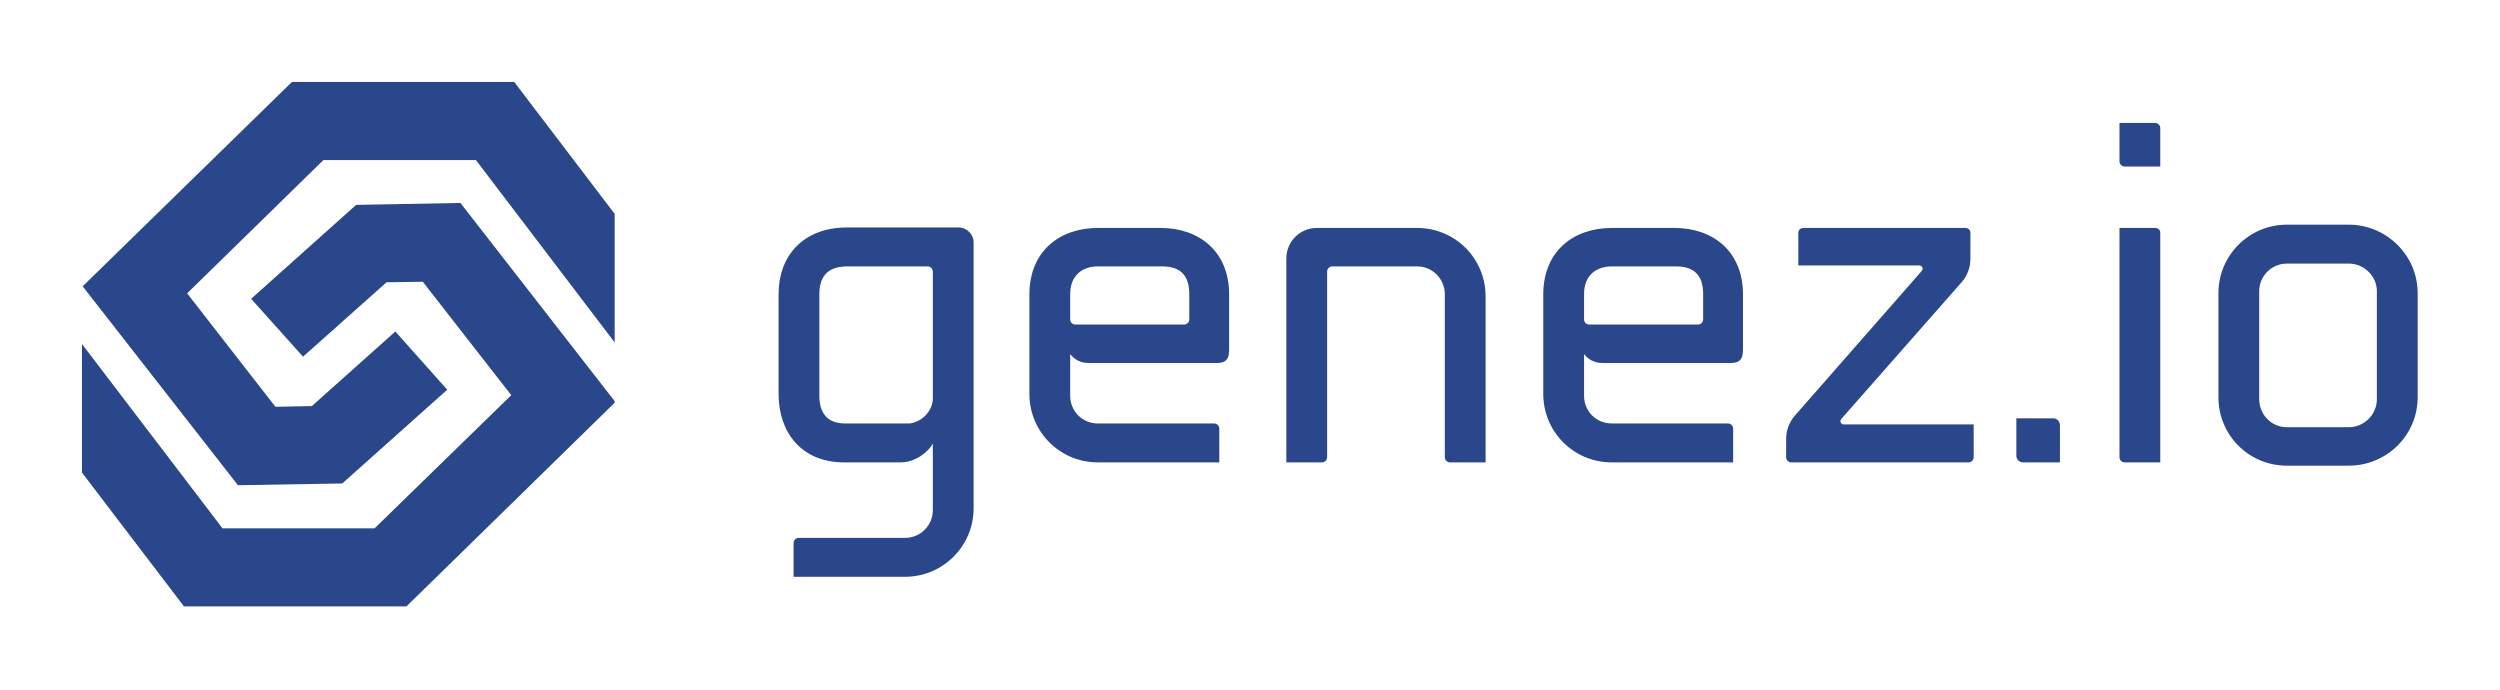
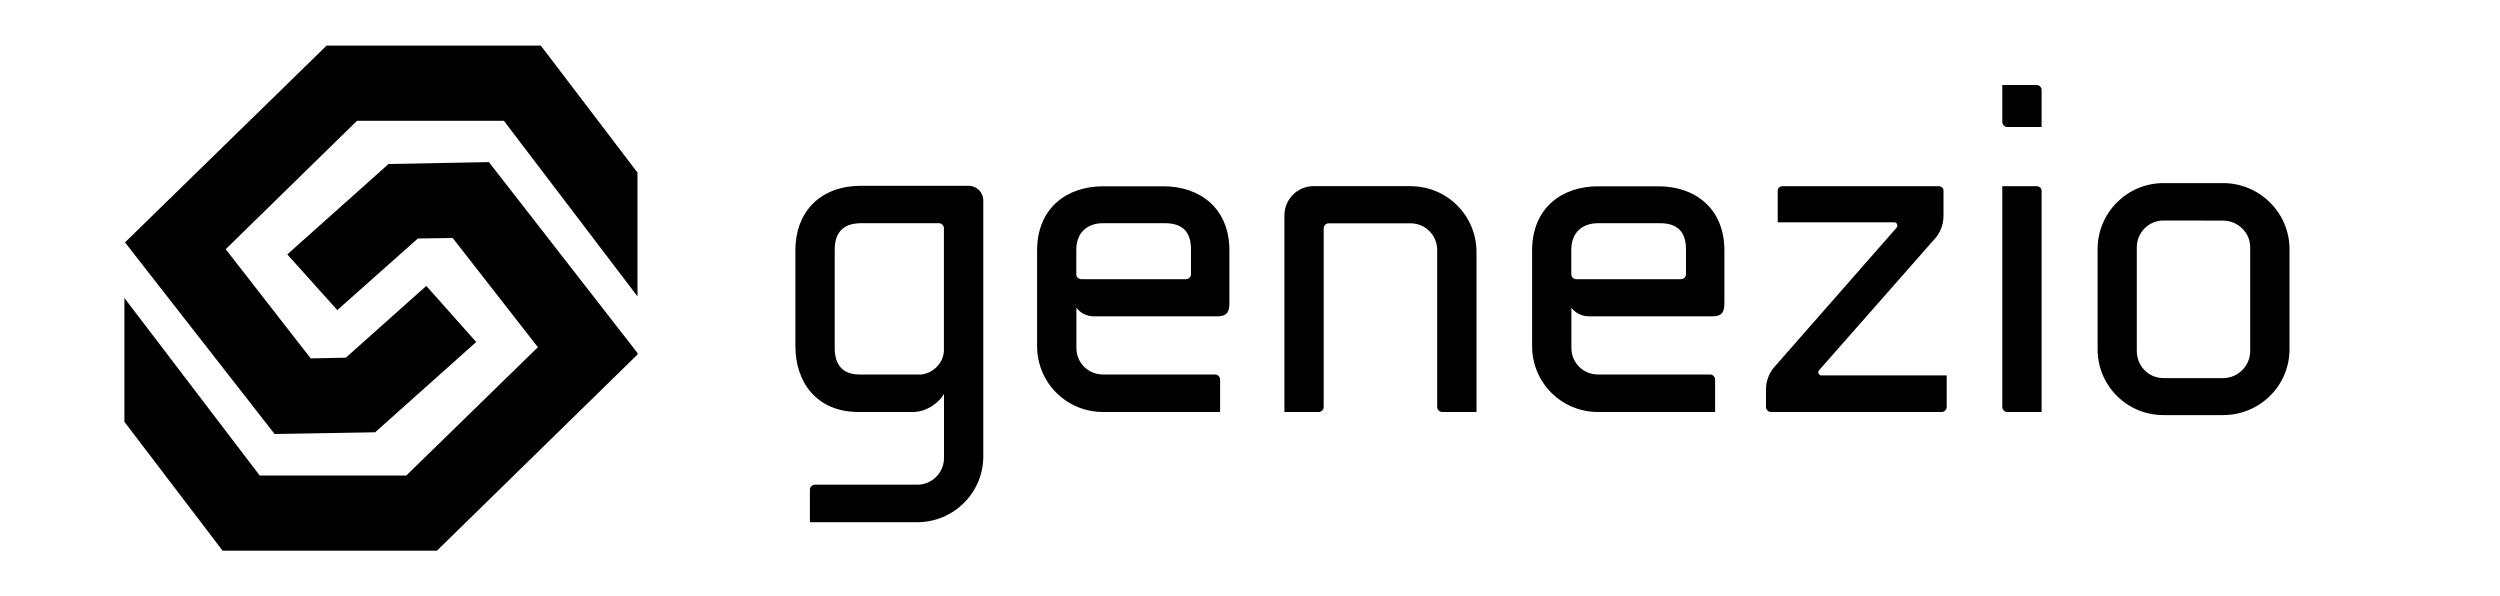
- <svg xmlns="http://www.w3.org/2000/svg" width="3211" height="885" viewBox="0 0 3211 885" fill="none">
-   <path d="M374.971 105.264L106.166 367.744L305.624 623.222L439.575 620.963L574.429 500.565L507.792 425.797L400.496 521.573L353.738 522.476L240.343 376.779L415.405 205.557H611.248L789.473 439.802V274.679L660.492 105.264H374.971Z" fill="#2A478B" />
-   <path d="M457.42 263.159L322.566 383.782L389.202 458.099L496.498 362.549L543.031 361.871L656.652 507.568L481.138 678.564H285.746L105.263 441.835V606.958L236.277 778.858H522.023L789.473 517.281V515.248L591.371 260.674L457.42 263.159Z" fill="#2A478B" />
-   <path d="M1198.12 655.305V569.794C1192.1 580.633 1175.84 593.881 1156.57 593.881H1084.31C1028.3 593.881 1000 554.137 1000 505.961V377.695C1000 329.519 1030.71 292.183 1087.92 292.183H1231.24C1242.08 292.183 1250.51 301.216 1250.51 311.453V652.896C1250.51 701.674 1210.77 740.816 1162.59 740.816H1019.27V697.458C1019.27 693.845 1022.28 690.834 1025.89 690.834H1162.59C1181.86 690.834 1198.12 675.177 1198.12 655.305ZM1052.39 377.695V508.37C1052.39 527.64 1060.22 543.9 1085.51 543.9H1168.61C1184.27 541.491 1196.92 528.845 1198.12 513.188V348.789C1198.12 345.176 1195.11 342.165 1191.5 342.165H1087.92C1060.22 342.165 1052.39 358.424 1052.39 377.695ZM1410.09 593.881C1361.32 593.881 1322.17 554.739 1322.17 505.961V378.297C1322.17 322.293 1361.32 292.786 1410.09 292.786H1490.79C1539.56 292.786 1578.71 322.293 1578.71 378.297V447.549C1578.71 457.786 1577.5 466.217 1563.05 466.217H1398.05C1388.41 466.217 1379.98 462.001 1374.56 454.775V508.37C1374.56 528.243 1390.22 543.9 1410.09 543.9H1559.44C1563.05 543.9 1566.06 546.91 1566.06 550.524V593.881H1410.09ZM1492.59 342.165H1410.09C1390.22 342.165 1374.56 353.607 1374.56 377.695V410.213C1374.56 413.826 1376.97 416.235 1380.59 416.837H1520.9C1524.51 416.837 1527.52 413.826 1527.52 410.213V377.695C1527.52 353.607 1516.08 342.165 1492.59 342.165ZM1820.19 292.786C1868.96 292.786 1908.11 331.928 1908.11 380.706V593.881H1862.34C1858.73 593.881 1855.71 590.871 1855.71 587.257V377.695C1855.71 358.424 1840.06 342.165 1820.19 342.165H1711.19C1707.58 342.165 1704.56 345.176 1704.56 348.789V587.257C1704.56 590.871 1701.55 593.881 1697.94 593.881H1652.17V331.928C1652.17 310.249 1669.64 292.786 1691.32 292.786H1820.19ZM2070.1 593.881C2021.32 593.881 1982.18 554.739 1982.18 505.961V378.297C1982.18 322.293 2021.32 292.786 2070.1 292.786H2150.79C2199.57 292.786 2238.71 322.293 2238.71 378.297V447.549C2238.71 457.786 2237.5 466.217 2223.05 466.217H2058.05C2048.42 466.217 2039.99 462.001 2034.57 454.775V508.37C2034.57 528.243 2050.22 543.9 2070.1 543.9H2219.44C2223.05 543.9 2226.06 546.91 2226.06 550.524V593.881H2070.1ZM2152.6 342.165H2070.1C2050.22 342.165 2034.57 353.607 2034.57 377.695V410.213C2034.57 413.826 2036.97 416.235 2040.59 416.837H2180.9C2184.51 416.837 2187.52 413.826 2187.52 410.213V377.695C2187.52 353.607 2176.08 342.165 2152.6 342.165ZM2534.99 545.104V587.257C2534.99 590.871 2531.98 593.881 2528.36 593.881H2300.73C2297.12 593.881 2294.11 590.871 2294.11 587.257V563.772C2294.11 552.33 2298.33 542.093 2304.95 534.264L2468.14 348.187C2468.75 347.585 2469.35 346.381 2469.35 345.176C2469.35 342.767 2467.54 340.961 2465.13 340.961H2309.77V298.807C2309.77 295.194 2312.78 292.786 2316.39 292.786H2524.15C2527.76 292.786 2530.77 295.194 2530.77 298.807V332.53C2530.77 343.972 2526.56 354.209 2519.93 362.038L2365.17 537.878C2363.36 539.684 2363.36 542.093 2365.17 543.9C2365.77 545.104 2366.98 545.104 2367.58 545.104H2534.99ZM2598.22 593.881C2593.4 593.881 2589.79 589.666 2589.79 585.451V537.275H2637.36C2642.18 537.275 2645.79 541.491 2645.79 546.308V593.881H2598.22ZM2768.04 292.786C2771.65 292.786 2774.66 295.194 2774.66 298.807V593.881H2728.89C2725.28 593.881 2722.27 590.871 2722.27 587.257V292.786H2768.04ZM2768.04 157.895C2771.65 157.895 2774.66 160.905 2774.66 164.519V213.898H2728.89C2725.28 213.898 2722.27 210.887 2722.27 207.274V157.895H2768.04ZM3016.74 598.097H2937.25C2888.47 598.097 2849.33 558.954 2849.33 510.177V376.49C2849.33 328.315 2888.47 288.57 2937.25 288.57H3016.74C3065.52 288.57 3105.26 328.315 3105.26 376.49V510.177C3105.26 558.954 3065.52 598.097 3016.74 598.097ZM2937.25 338.552C2917.38 338.552 2901.72 354.811 2901.72 374.081V512.586C2901.72 532.458 2917.38 548.717 2937.25 548.717H3016.74C3036.61 548.717 3052.87 532.458 3052.87 512.586V374.081C3052.87 354.811 3036.61 338.552 3016.74 338.552H2937.25Z" fill="#2A478B" />
+ <svg xmlns="http://www.w3.org/2000/svg" version="1.1" id="Layer_1" x="0px" y="0px" viewBox="0 0 2500 595.3" style="enable-background:new 0 0 2500 595.3;" xml:space="preserve">
+   <g>
+     <polygon points="326.6,45.6 125,242.4 274.6,434 375.1,432.3 476.2,342 426.3,285.9 345.8,357.7 310.7,358.4 225.7,249.2    357,120.8 503.9,120.8 637.5,296.4 637.5,172.6 540.8,45.6  " />
+     <polygon points="388.5,164 287.3,254.4 337.3,310.1 417.8,238.5 452.7,238 537.9,347.2 406.3,475.5 259.7,475.5 124.4,298    124.4,421.8 222.6,550.7 436.9,550.7 637.5,354.5 637.5,353 488.9,162.1  " />
+     <path d="M944,458v-64.1c-4.5,8.1-16.7,18.1-31.2,18.1h-54.2c-42,0-63.2-29.8-63.2-65.9v-96.2c0-36.1,23-64.1,65.9-64.1h107.5   c8.1,0,14.5,6.8,14.5,14.5v256c0,36.6-29.8,65.9-65.9,65.9H809.9v-32.5c0-2.7,2.3-5,5-5h102.5C931.8,484.7,944,472.9,944,458   L944,458L944,458z M834.7,249.9v98c0,14.5,5.9,26.6,24.8,26.6h62.3c11.7-1.8,21.2-11.3,22.1-23V228.2c0-2.7-2.3-5-5-5h-77.7   C840.6,223.2,834.7,235.4,834.7,249.9L834.7,249.9z M1103,412c-36.6,0-65.9-29.4-65.9-65.9v-95.7c0-42,29.4-64.1,65.9-64.1h60.5   c36.6,0,65.9,22.1,65.9,64.1v51.9c0,7.7-0.9,14-11.7,14H1094c-7.2,0-13.6-3.2-17.6-8.6v40.2c0,14.9,11.7,26.6,26.7,26.6h112   c2.7,0,5,2.3,5,5V412L1103,412L1103,412L1103,412z M1164.9,223.2H1103c-14.9,0-26.7,8.6-26.7,26.6v24.4c0,2.7,1.8,4.5,4.5,5h105.2   c2.7,0,5-2.3,5-5v-24.4C1191.1,231.8,1182.5,223.2,1164.9,223.2L1164.9,223.2L1164.9,223.2z M1410.6,186.2   c36.6,0,65.9,29.4,65.9,65.9V412h-34.3c-2.7,0-5-2.3-5-5V249.9c0-14.5-11.7-26.6-26.7-26.6h-81.8c-2.7,0-5,2.3-5,5V407   c0,2.7-2.3,5-5,5h-34.3V215.5c0-16.3,13.1-29.4,29.4-29.4H1410.6L1410.6,186.2L1410.6,186.2z M1598,412   c-36.6,0-65.9-29.4-65.9-65.9v-95.7c0-42,29.4-64.1,65.9-64.1h60.5c36.6,0,65.9,22.1,65.9,64.1v51.9c0,7.7-0.9,14-11.7,14H1589   c-7.2,0-13.6-3.2-17.6-8.6v40.2c0,14.9,11.7,26.6,26.7,26.6h112c2.7,0,5,2.3,5,5V412L1598,412L1598,412z M1659.9,223.2H1598   c-14.9,0-26.7,8.6-26.7,26.6v24.4c0,2.7,1.8,4.5,4.5,5h105.2c2.7,0,5-2.3,5-5v-24.4C1686.1,231.8,1677.5,223.2,1659.9,223.2   L1659.9,223.2z M1946.7,375.4V407c0,2.7-2.3,5-5,5H1771c-2.7,0-5-2.3-5-5v-17.6c0-8.6,3.2-16.3,8.1-22.1l122.4-139.5   c0.4-0.5,0.9-1.4,0.9-2.3c0-1.8-1.4-3.2-3.2-3.2h-116.5v-31.6c0-2.7,2.3-4.5,5-4.5h155.8c2.7,0,5,1.8,5,4.5V216   c0,8.6-3.2,16.3-8.1,22.1L1819.3,370c-1.4,1.4-1.4,3.2,0,4.5c0.5,0.9,1.3,0.9,1.8,0.9L1946.7,375.4L1946.7,375.4L1946.7,375.4z    M2036.6,186.2c2.7,0,5,1.8,5,4.5V412h-34.3c-2.7,0-5-2.3-5-5V186.2H2036.6L2036.6,186.2L2036.6,186.2z M2036.6,85c2.7,0,5,2.3,5,5   v37h-34.3c-2.7,0-5-2.3-5-5V85H2036.6L2036.6,85z M2223.1,415.1h-59.6c-36.6,0-65.9-29.4-65.9-65.9V249c0-36.1,29.4-65.9,65.9-65.9   h59.6c36.6,0,66.4,29.8,66.4,65.9v100.2C2289.5,385.8,2259.7,415.1,2223.1,415.1L2223.1,415.1z M2163.5,220.5   c-14.9,0-26.7,12.2-26.7,26.6V351c0,14.9,11.7,27.1,26.7,27.1h59.6c14.9,0,27.1-12.2,27.1-27.1V247.2c0-14.5-12.2-26.6-27.1-26.6   L2163.5,220.5L2163.5,220.5z" />
+   </g>
</svg>
